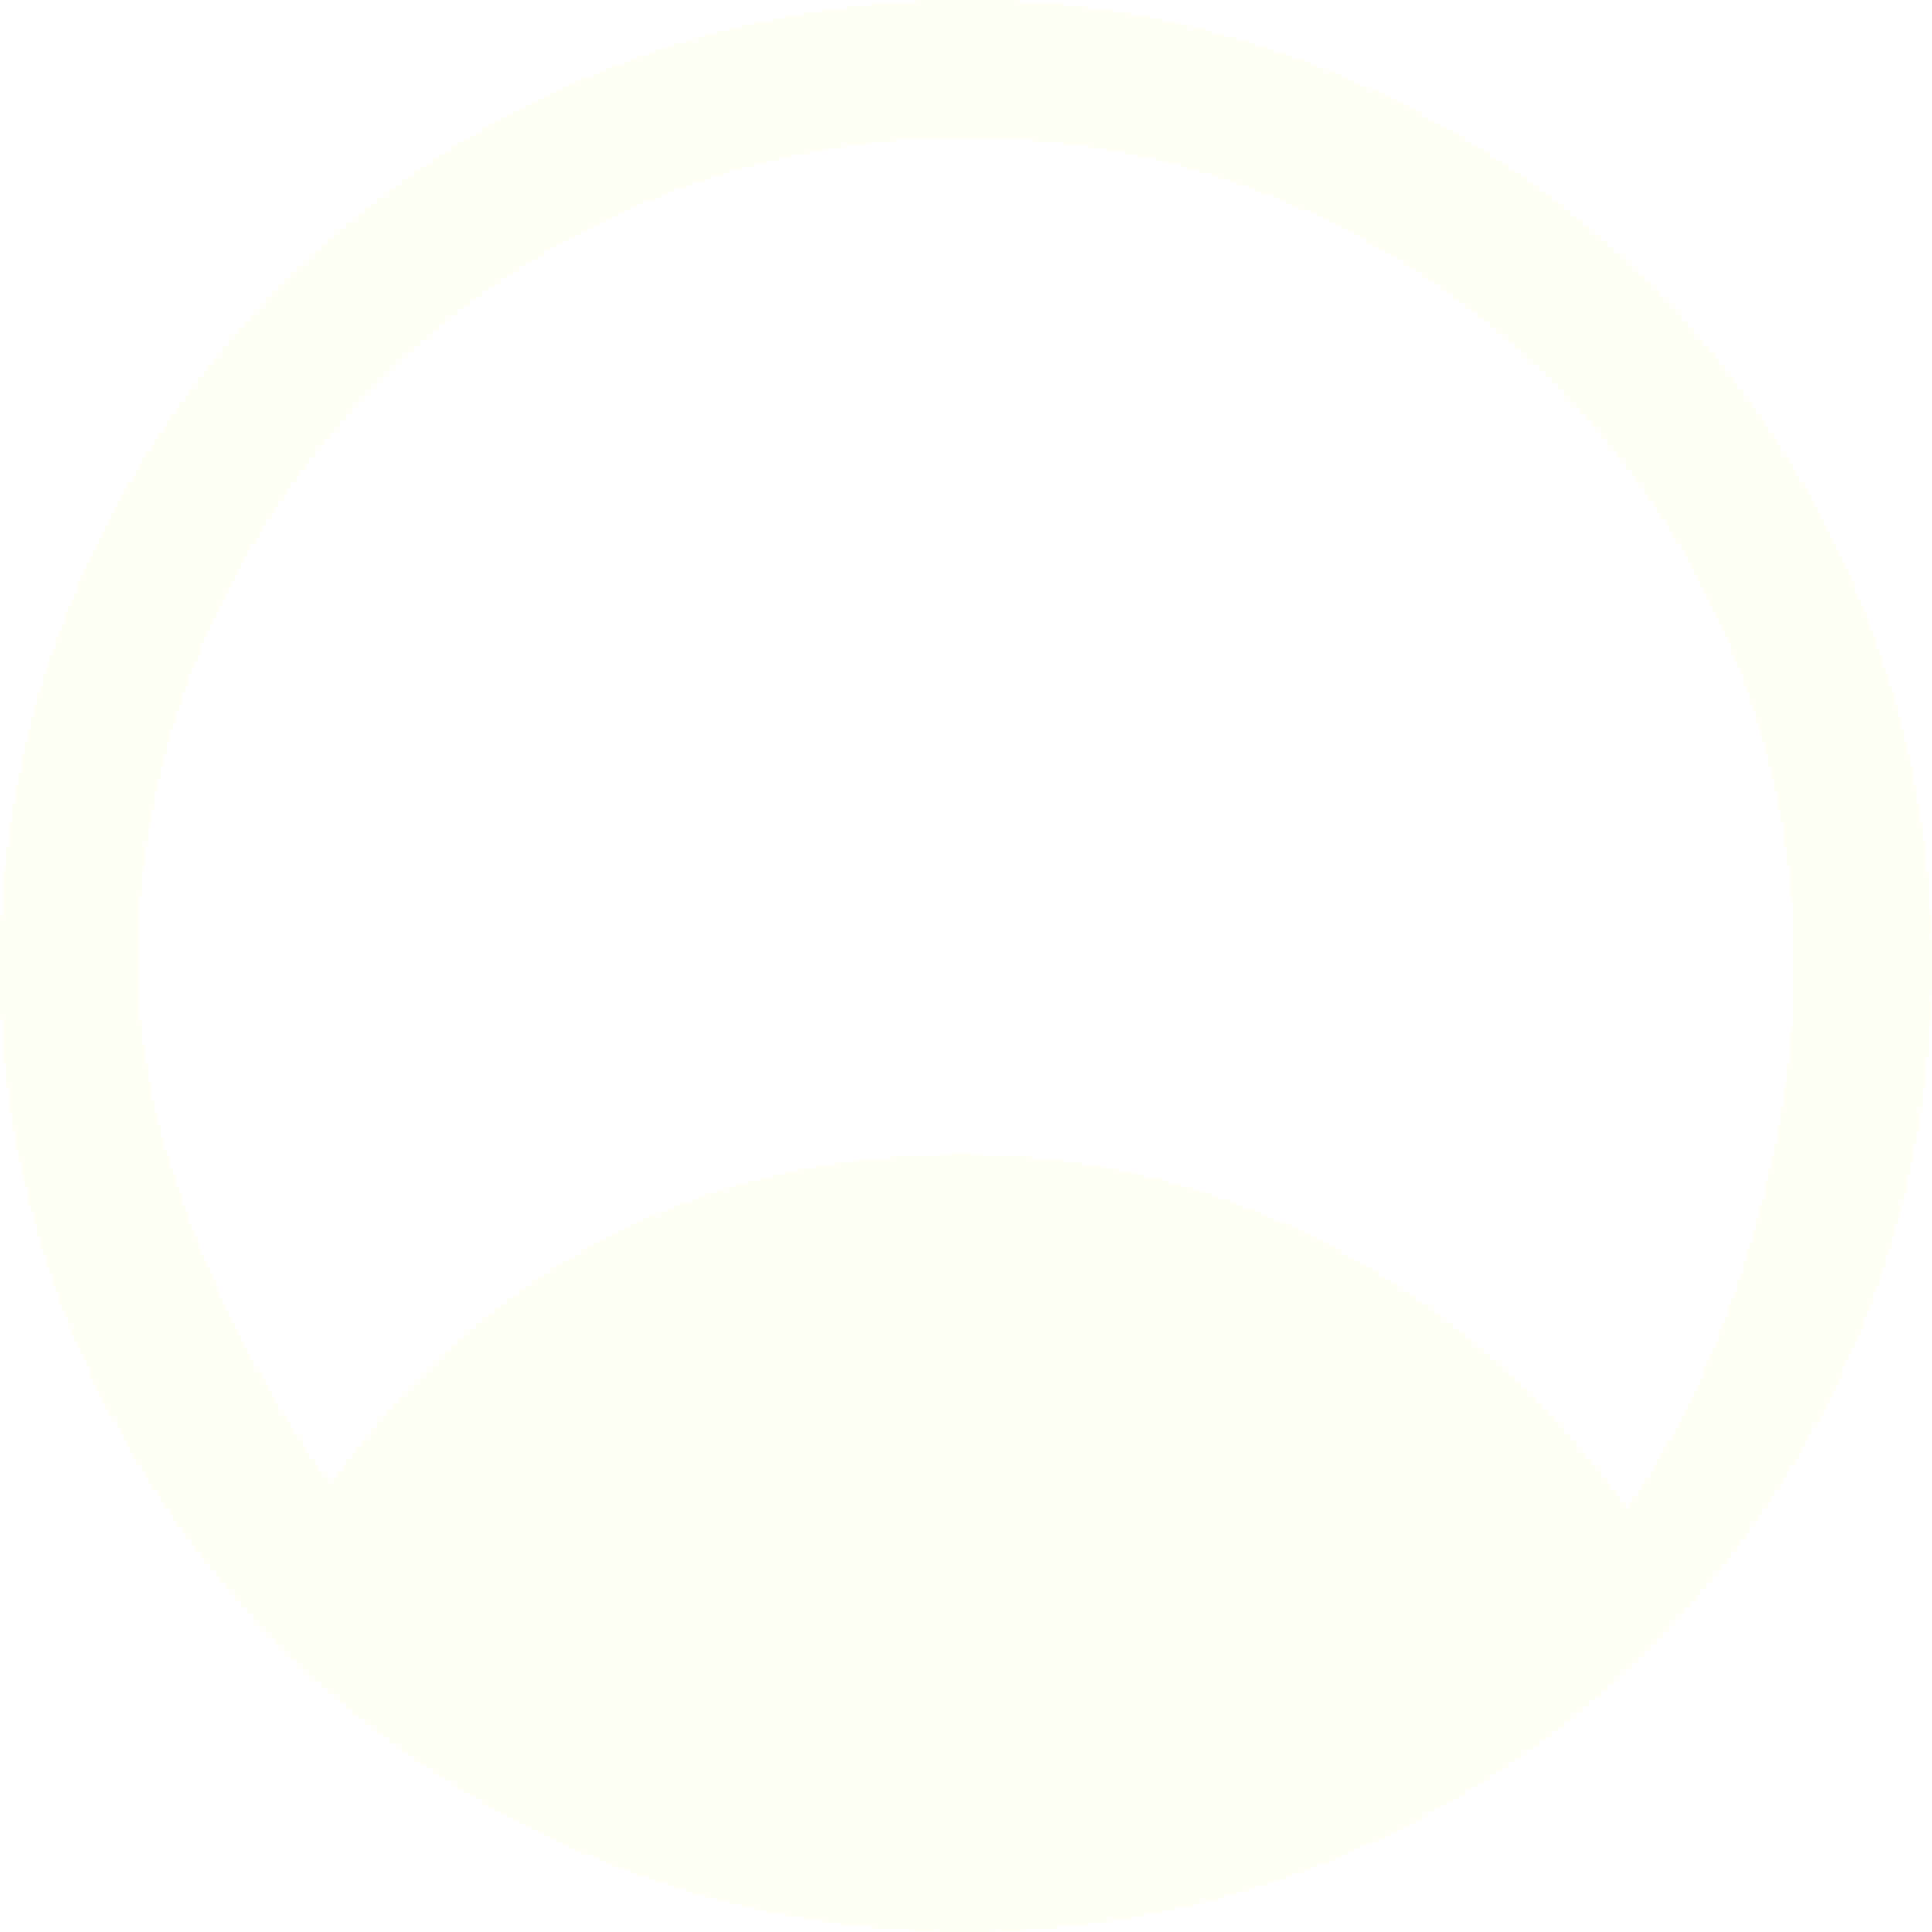
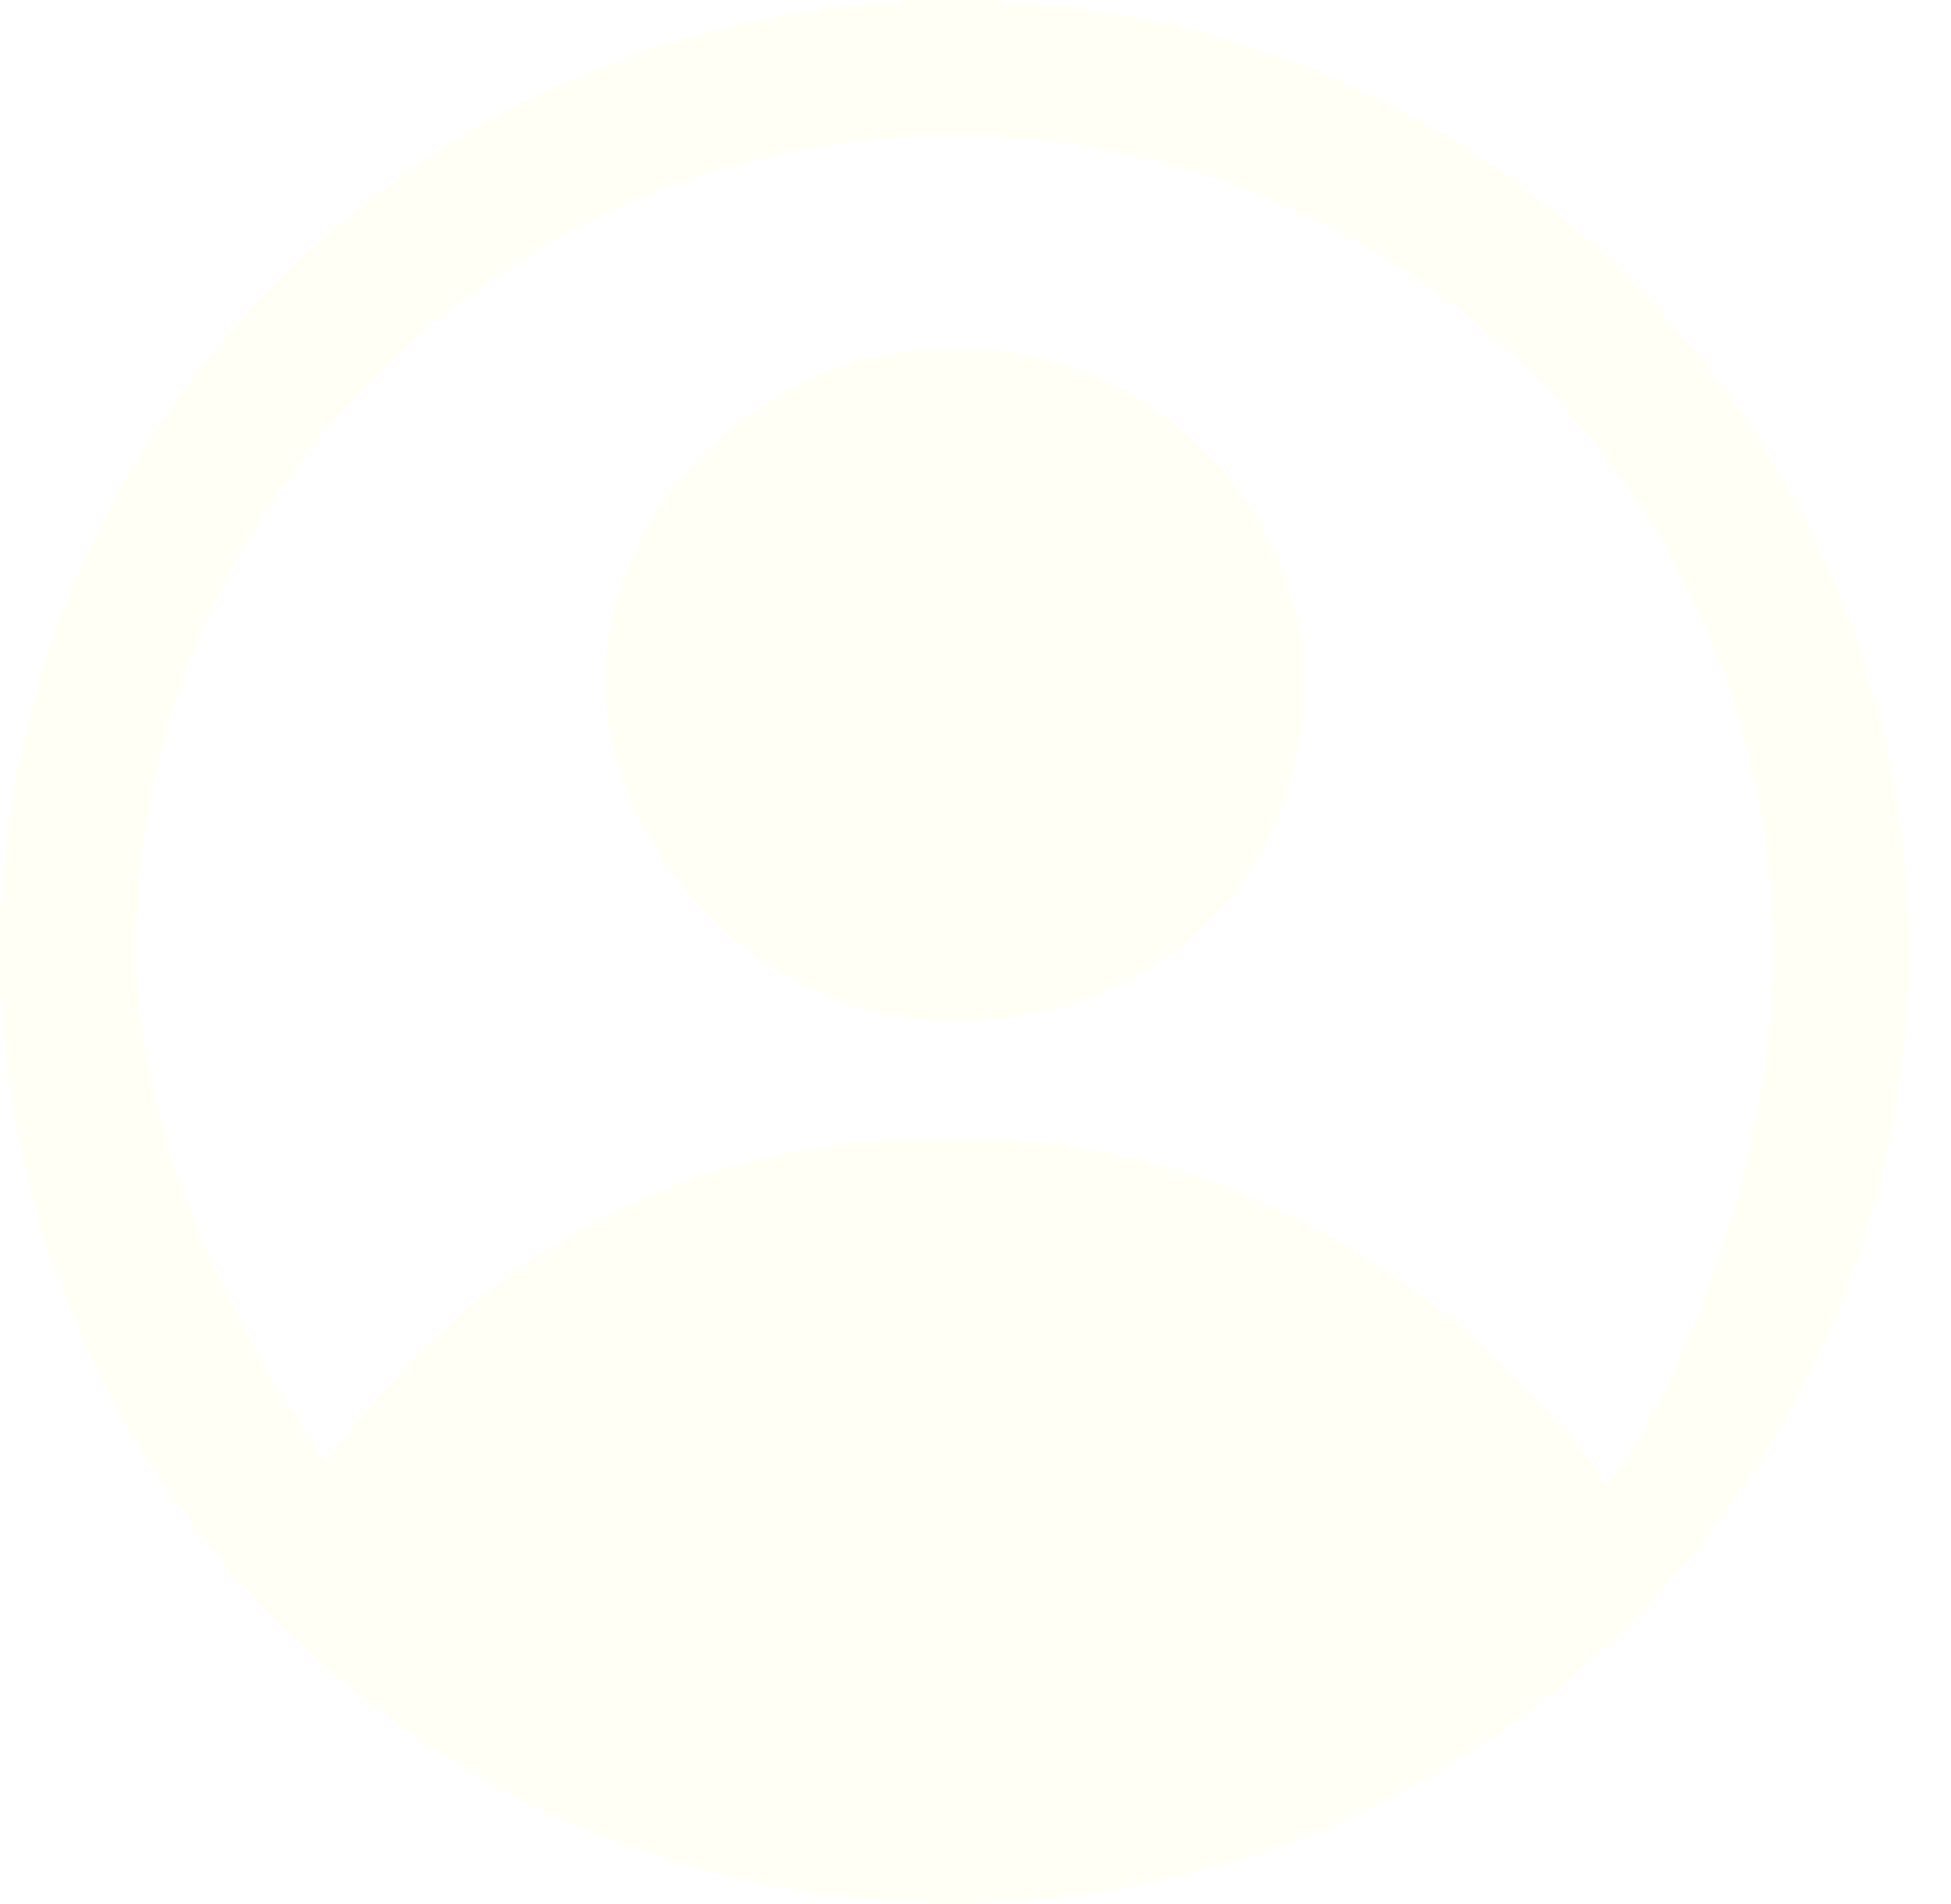
- <svg xmlns="http://www.w3.org/2000/svg" width="40" height="40" viewBox="0 0 40 40" fill="none">
-   <path fill-rule="evenodd" clip-rule="evenodd" d="M20 0C8.961 0 0 8.961 0 20C0 31.039 8.961 40 20 40C31.039 40 40 31.039 40 20C40 8.961 31.039 0 20 0ZM31.957 32.28C29.414 28.331 24.979 25.714 19.937 25.714C14.929 25.714 10.519 28.299 7.967 32.206C11.063 35.257 15.313 37.143 20 37.143C24.649 37.143 28.867 35.289 31.957 32.28ZM33.68 31.22C35.727 28.397 37.143 23.75 37.143 20C37.143 10.539 29.461 2.857 20 2.857C10.539 2.857 2.857 10.539 2.857 20C2.857 23.711 4.827 27.925 6.834 30.732C9.949 26.43 14.226 23.902 19.937 23.902C25.687 23.902 30.57 26.871 33.68 31.22Z" fill="#FFFFF5" />
-   <path d="M31.957 32.28C29.414 28.331 24.979 25.714 19.937 25.714C14.929 25.714 10.519 28.299 7.967 32.206C11.063 35.257 15.313 37.143 20 37.143C24.649 37.143 28.867 35.289 31.957 32.28Z" fill="#FFFFF5" />
+ <svg xmlns="http://www.w3.org/2000/svg" width="41" height="40" viewBox="0 0 41 40" fill="none">
+   <path fill-rule="evenodd" clip-rule="evenodd" d="M19.995 7.317C16.154 7.317 12.727 10.523 12.727 14.286C12.727 18.049 16.154 21.463 19.995 21.463C24.74 21.463 27.413 18.049 27.413 14.286C27.413 11.22 24.74 7.317 19.995 7.317ZM19.995 8.571C23.159 8.571 25.726 11.131 25.726 14.286C25.726 17.44 23.159 20 19.995 20C16.833 20 14.264 17.44 14.264 14.286C14.264 11.131 16.833 8.571 19.995 8.571Z" fill="#FFFFF5" />
+   <path d="M19.995 8.571C23.159 8.571 25.726 11.131 25.726 14.286C25.726 17.44 23.159 20 19.995 20C16.833 20 14.264 17.44 14.264 14.286C14.264 11.131 16.833 8.571 19.995 8.571Z" fill="#FFFFF5" />
+   <path fill-rule="evenodd" clip-rule="evenodd" d="M20.058 0C8.987 0 0 8.961 0 20C0 31.039 8.987 40 20.058 40C31.128 40 40.115 31.039 40.115 20C40.115 8.961 31.128 0 20.058 0ZM32.049 32.28C29.499 28.331 25.05 25.714 19.994 25.714C14.972 25.714 10.549 28.299 7.99 32.206C11.095 35.257 15.357 37.143 20.058 37.143C24.719 37.143 28.95 35.289 32.049 32.28ZM33.777 31.22C35.83 28.397 37.25 23.75 37.25 20C37.25 10.539 29.546 2.857 20.058 2.857C10.569 2.857 2.865 10.539 2.865 20C2.865 23.711 4.84 27.925 6.853 30.732C9.978 26.43 14.267 23.902 19.994 23.902C25.761 23.902 30.658 26.871 33.777 31.22Z" fill="#FFFFF5" />
+   <path d="M32.049 32.28C29.499 28.331 25.05 25.714 19.994 25.714C14.972 25.714 10.549 28.299 7.99 32.206C11.095 35.257 15.357 37.143 20.058 37.143C24.719 37.143 28.95 35.289 32.049 32.28Z" fill="#FFFFF5" />
</svg>
